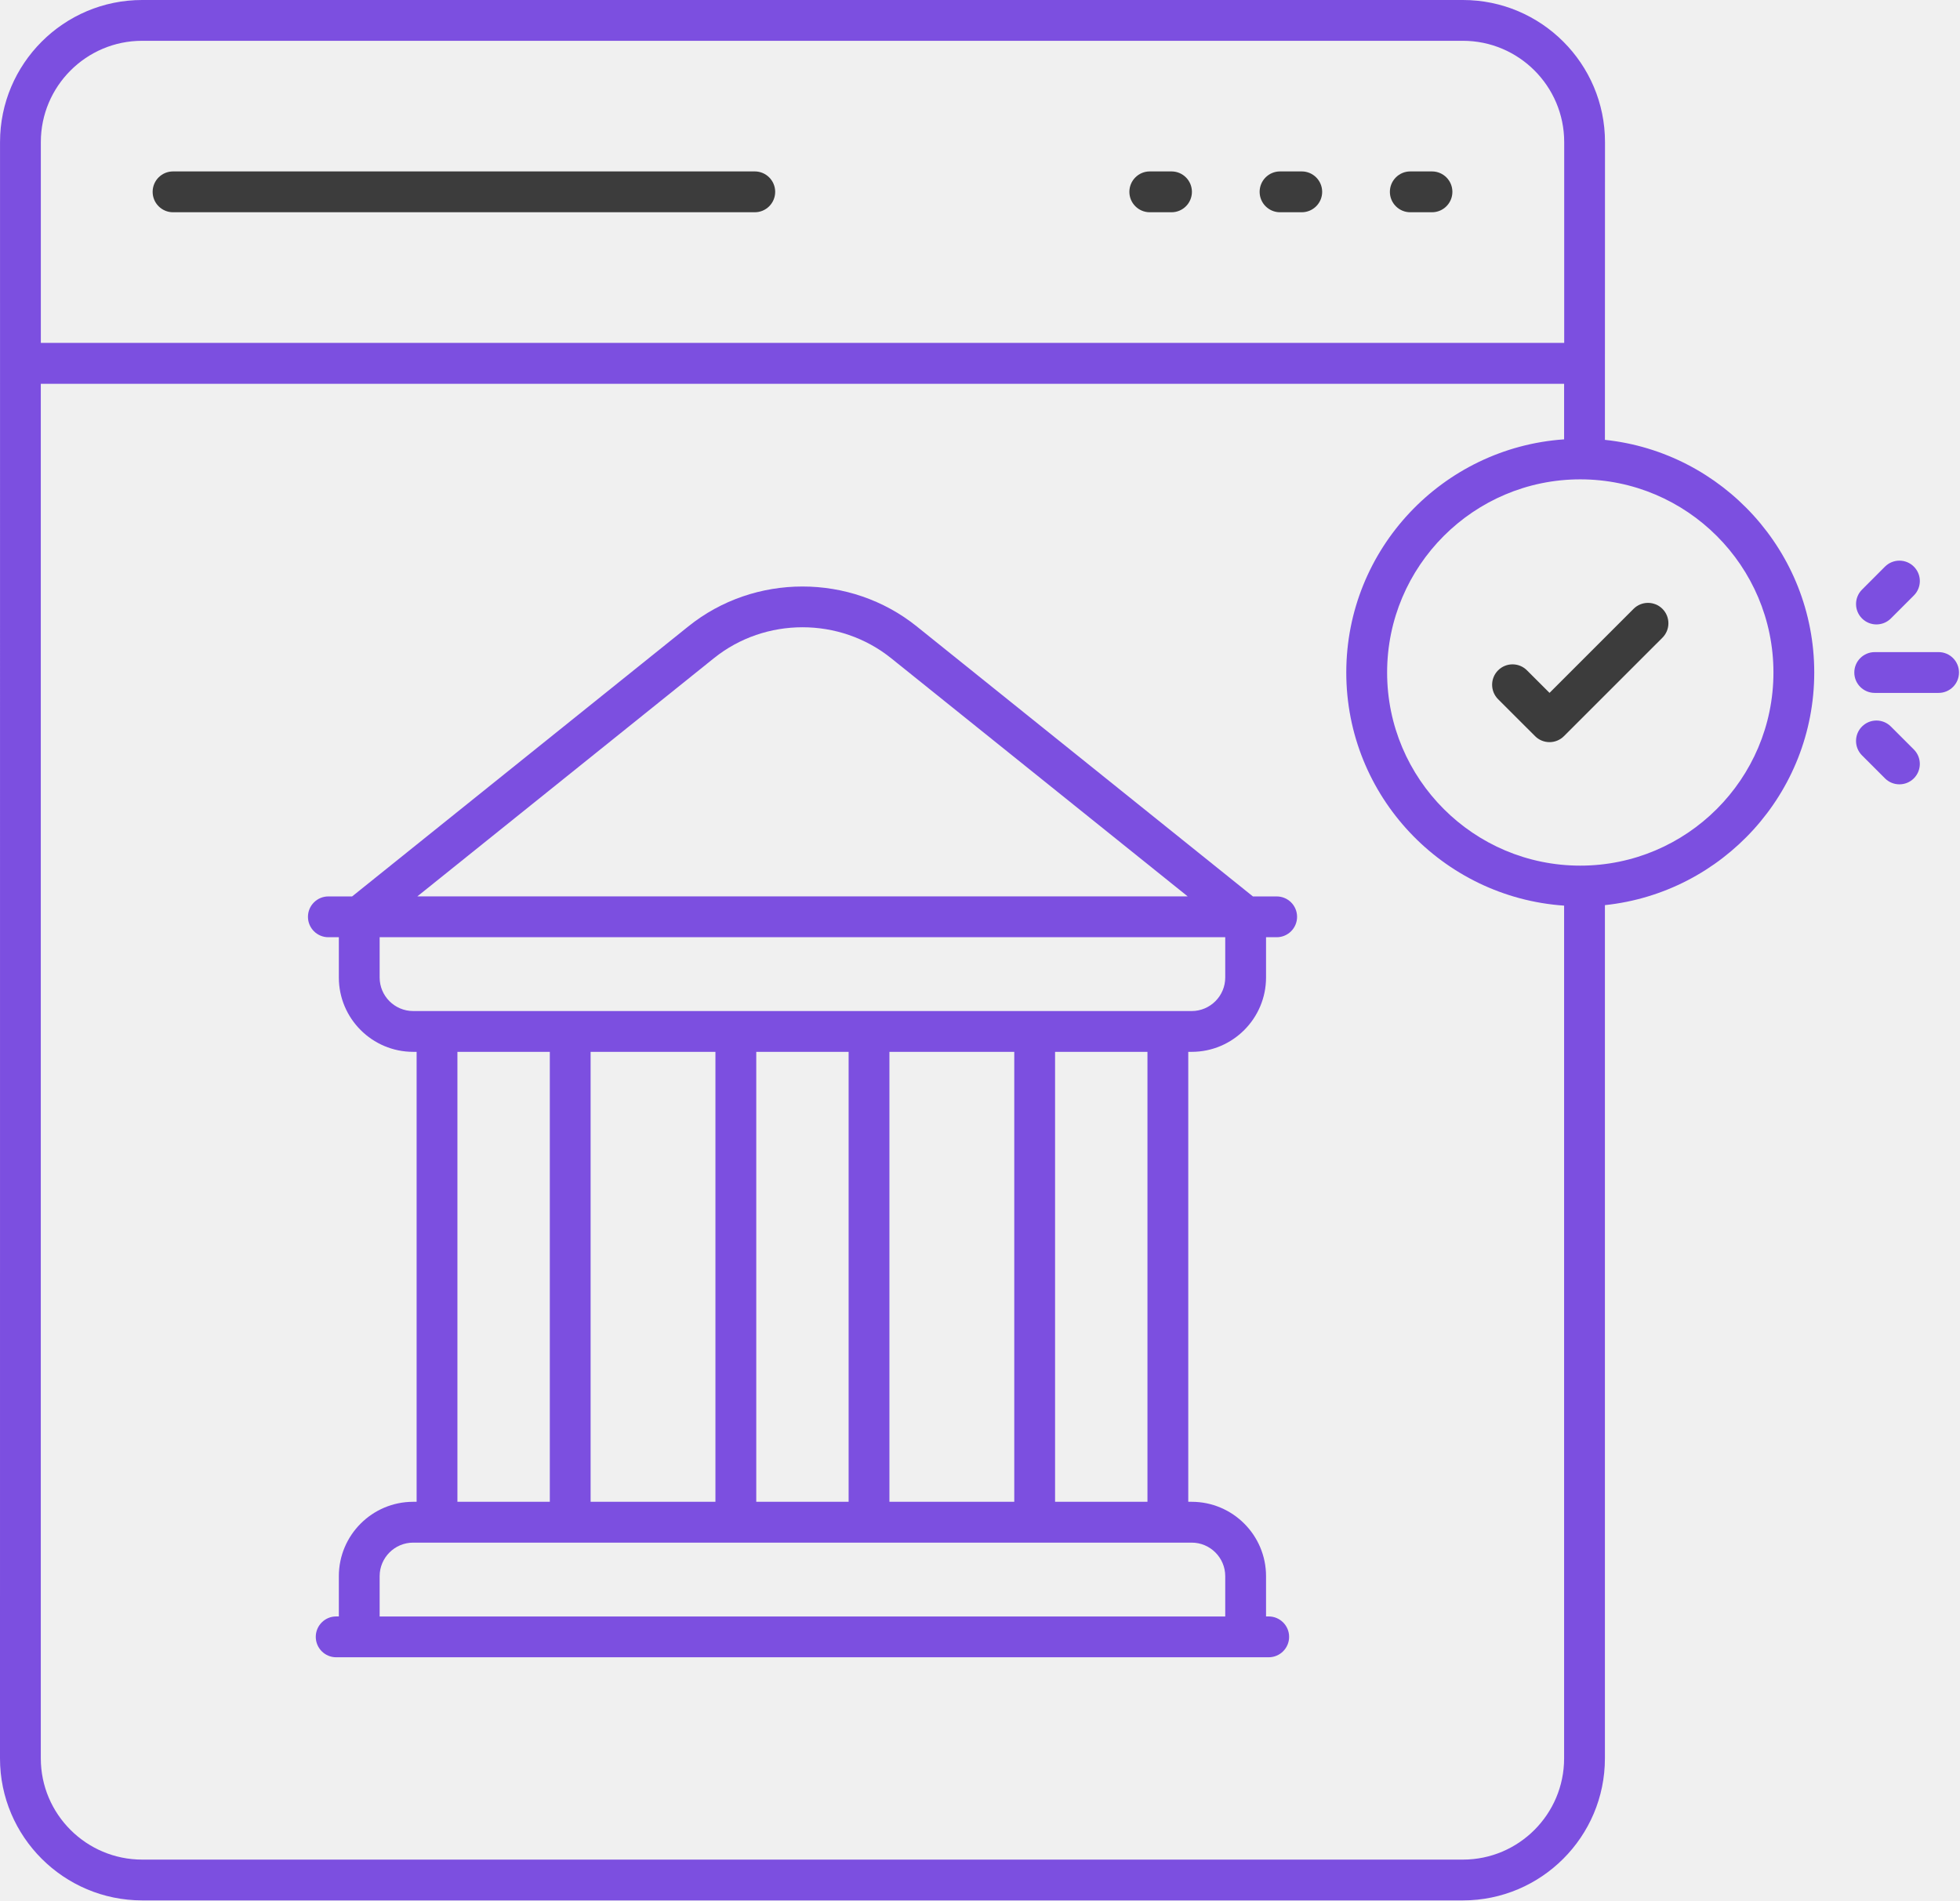
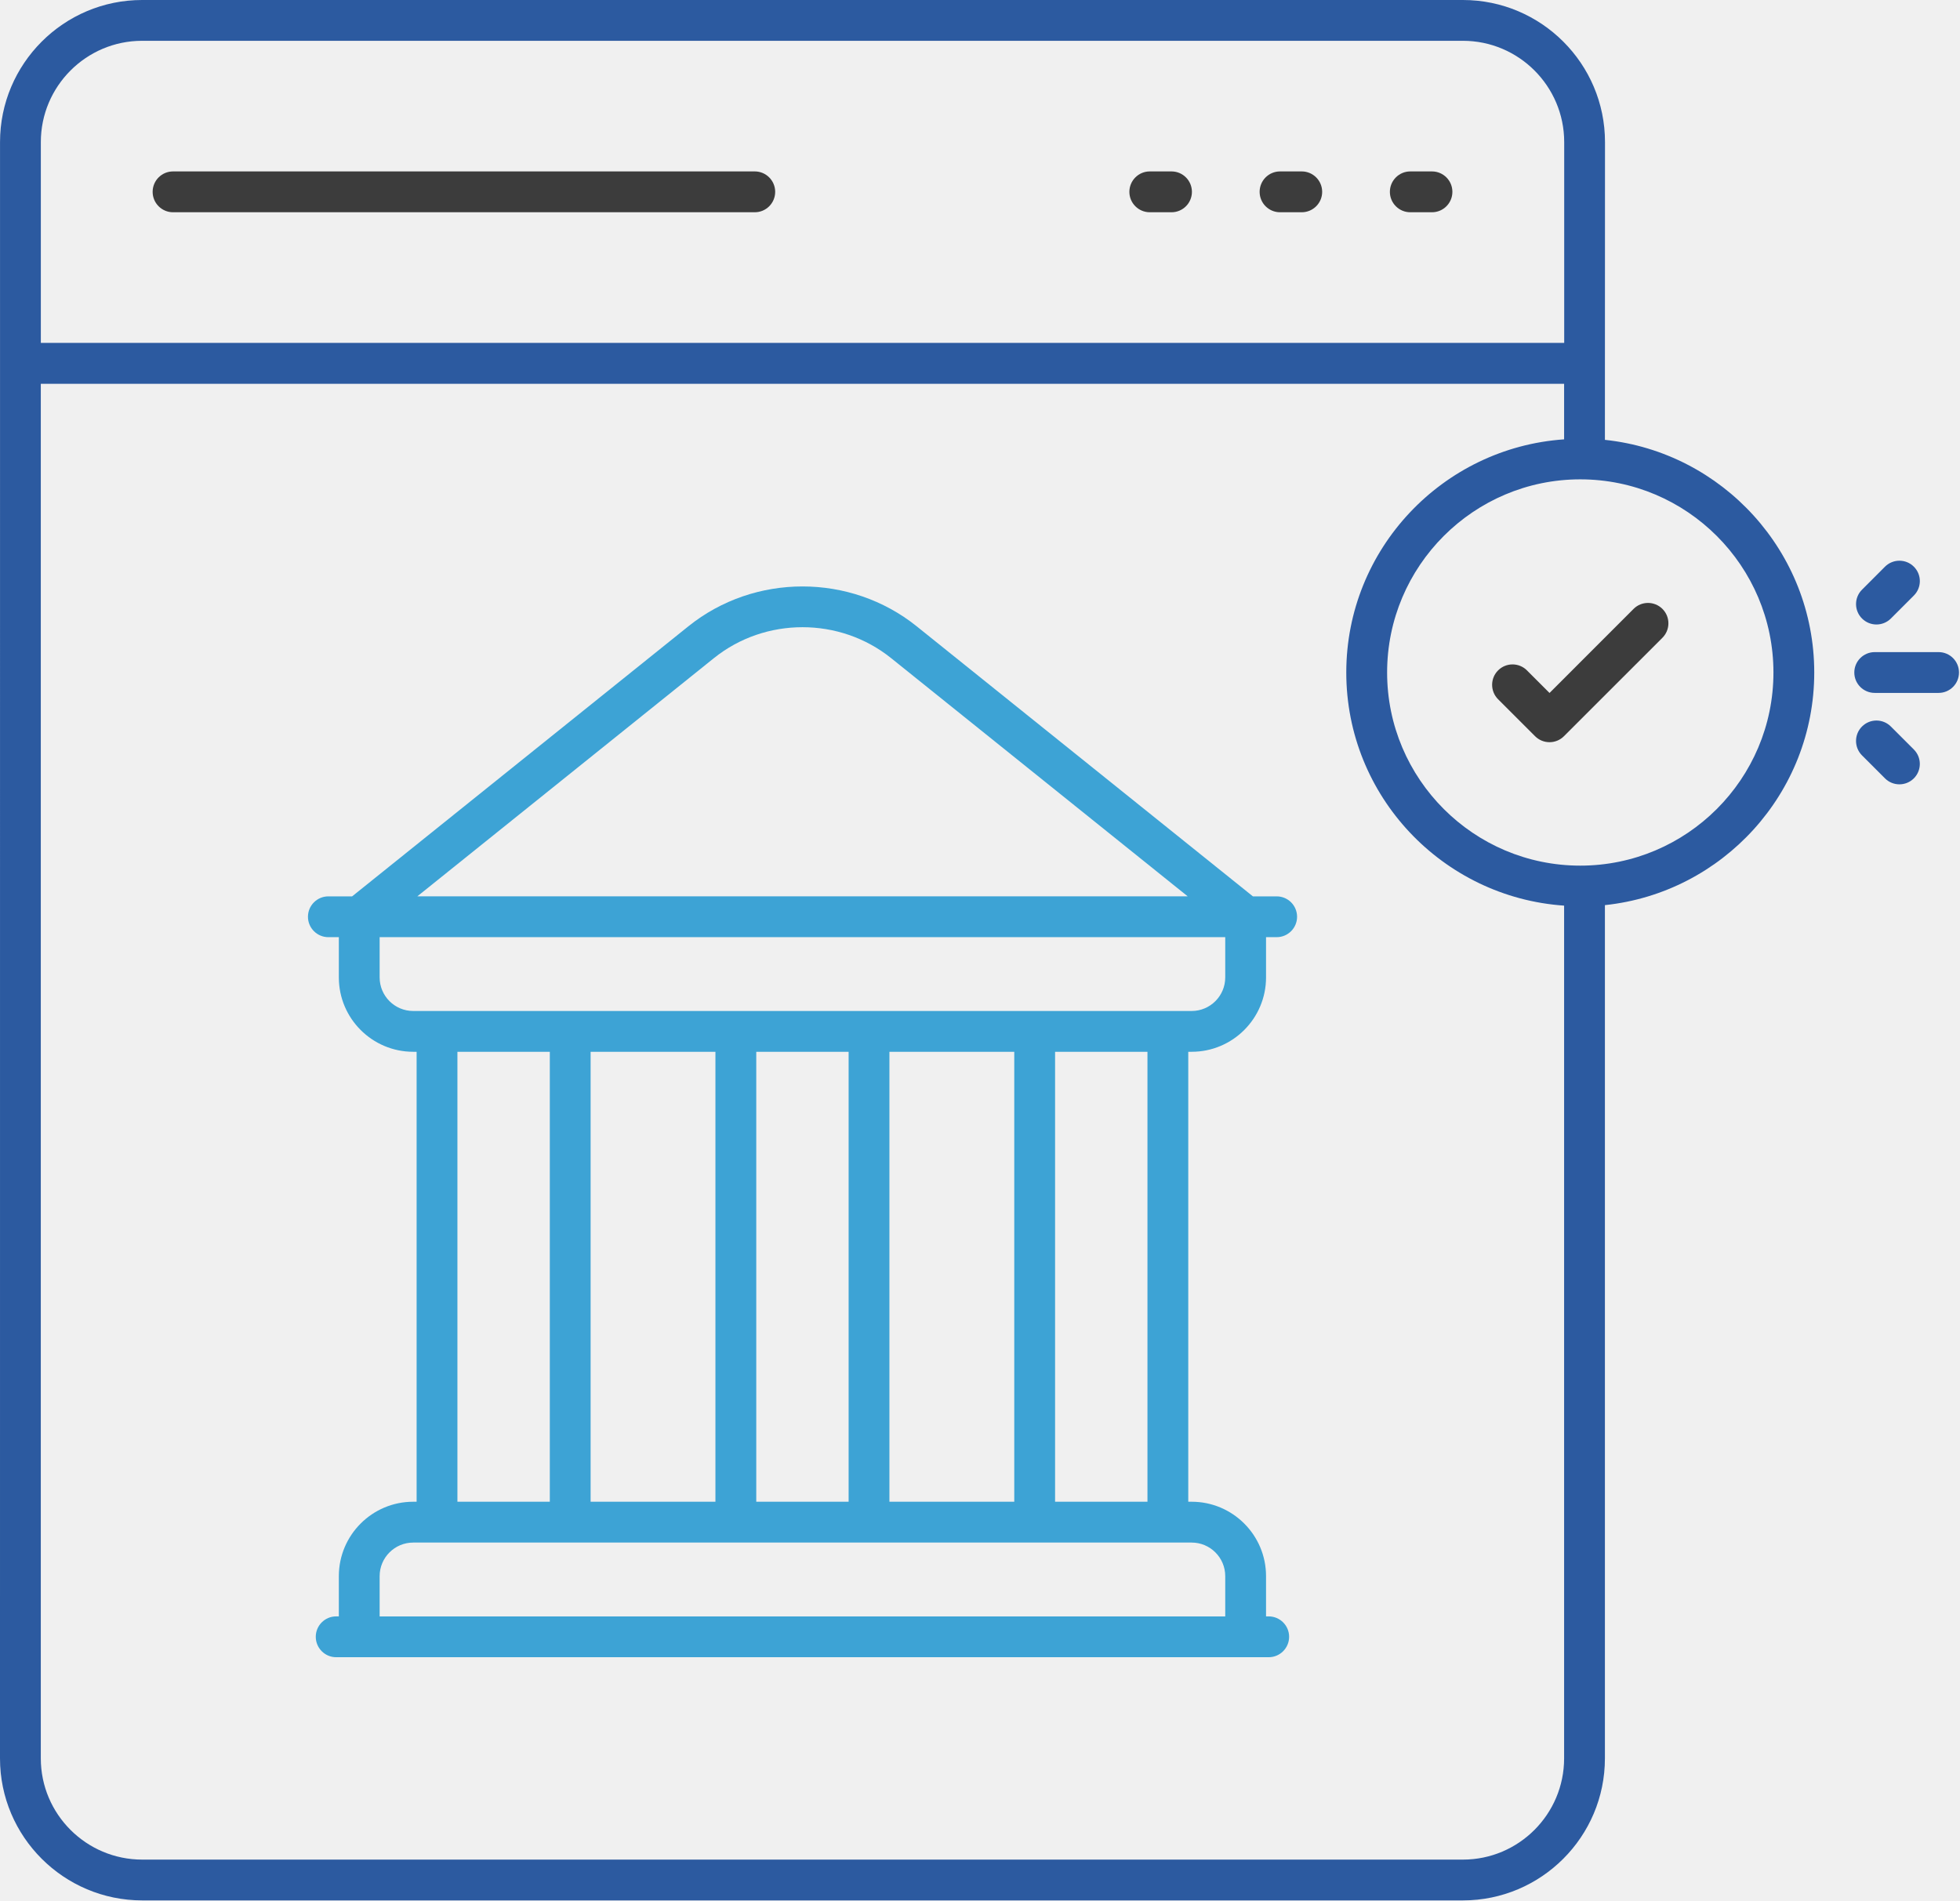
<svg xmlns="http://www.w3.org/2000/svg" width="66" height="64" viewBox="0 0 66 64" fill="none">
-   <path d="M25.416 5.773H5.827C5.447 5.773 5.14 6.081 5.14 6.461C5.14 6.84 5.447 7.148 5.827 7.148H25.416C25.796 7.148 26.103 6.84 26.103 6.461C26.103 6.081 25.796 5.773 25.416 5.773Z" fill="#3C3C3C" />
-   <path d="M39.449 5.773H38.717C38.338 5.773 38.03 6.081 38.03 6.461C38.03 6.84 38.338 7.148 38.717 7.148H39.449C39.829 7.148 40.136 6.84 40.136 6.461C40.136 6.081 39.829 5.773 39.449 5.773Z" fill="#3C3C3C" />
-   <path d="M43.834 5.773H43.103C42.723 5.773 42.416 6.081 42.416 6.461C42.416 6.84 42.723 7.148 43.103 7.148H43.834C44.214 7.148 44.522 6.84 44.522 6.461C44.522 6.081 44.214 5.773 43.834 5.773Z" fill="#3C3C3C" />
-   <path d="M48.22 5.773H47.489C47.11 5.773 46.802 6.081 46.802 6.461C46.802 6.84 47.11 7.148 47.489 7.148H48.22C48.6 7.148 48.907 6.84 48.907 6.461C48.907 6.081 48.6 5.773 48.22 5.773Z" fill="#3C3C3C" />
-   <path d="M11.057 31.563H11.41V32.919C11.41 34.3 12.533 35.423 13.914 35.423H14.029V50.576H13.914C12.533 50.576 11.41 51.7 11.41 53.081V54.437H11.32C10.941 54.437 10.633 54.745 10.633 55.124C10.633 55.504 10.941 55.812 11.32 55.812H42.721C43.101 55.812 43.409 55.504 43.409 55.124C43.409 54.745 43.101 54.437 42.721 54.437H42.632V53.08C42.632 51.699 41.509 50.576 40.128 50.576H40.013V35.423H40.128C41.509 35.423 42.632 34.3 42.632 32.919V31.563H42.99C43.37 31.563 43.677 31.255 43.677 30.876C43.677 30.496 43.37 30.189 42.99 30.189H42.19L30.868 21.094C28.64 19.305 25.406 19.304 23.18 21.094L11.857 30.189H11.057C10.678 30.189 10.37 30.496 10.37 30.876C10.37 31.255 10.678 31.563 11.057 31.563ZM40.128 51.951C40.751 51.951 41.258 52.458 41.258 53.081V54.438H12.784V53.081C12.784 52.458 13.291 51.951 13.914 51.951C16.26 51.951 40.333 51.951 40.128 51.951ZM15.403 50.576V35.423H18.514V50.576H15.403ZM19.888 50.576V35.423H24.091V50.576H19.888ZM25.466 50.576V35.423H28.576V50.576H25.466ZM29.95 50.576V35.423H34.154V50.576H29.95ZM35.528 50.576V35.423H38.639V50.576H35.528ZM24.04 22.166C25.768 20.777 28.277 20.777 30.007 22.166L39.994 30.188H14.053L24.04 22.166ZM12.784 31.563H41.258V32.919C41.258 33.542 40.751 34.049 40.128 34.049C37.782 34.049 13.709 34.049 13.914 34.049C13.29 34.049 12.784 33.542 12.784 32.919L12.784 31.563Z" fill="#7C4FE0" />
-   <path d="M4.789 64H49.261C51.898 64 54.043 61.855 54.043 59.218V30.482C57.999 30.066 61.092 26.712 61.092 22.648C61.092 18.584 57.999 15.23 54.043 14.813C54.043 14.794 54.043 14.781 54.043 14.766C54.043 14.762 54.043 14.758 54.043 14.755C54.043 14.752 54.043 14.75 54.043 14.746C54.043 14.742 54.043 14.737 54.043 14.733C54.043 14.705 54.043 14.688 54.043 14.674C54.043 14.171 54.044 12.086 54.046 4.785C54.046 2.146 51.899 0 49.261 0H4.785C2.147 0 0.001 2.146 0.001 4.785C0.001 11.605 0 52.971 0 59.218C0 61.855 2.149 64 4.789 64ZM59.718 22.648C59.718 26.234 56.8 29.152 53.213 29.152C49.627 29.152 46.709 26.234 46.709 22.648C46.709 19.061 49.627 16.143 53.213 16.143C56.8 16.143 59.718 19.061 59.718 22.648ZM1.375 4.785C1.375 2.904 2.905 1.374 4.785 1.374H49.261C51.142 1.374 52.672 2.904 52.672 4.785V11.547H1.375V4.785ZM1.374 12.925H52.669V14.796C48.579 15.078 45.334 18.487 45.334 22.648C45.334 26.809 48.579 30.218 52.669 30.499V59.217C52.669 61.097 51.14 62.626 49.261 62.626H4.789C2.906 62.626 1.374 61.097 1.374 59.217V12.925Z" fill="#7C4FE0" />
-   <path d="M62.441 22.648C62.441 23.028 62.749 23.335 63.129 23.335H65.279C65.659 23.335 65.966 23.028 65.966 22.648C65.966 22.268 65.659 21.961 65.279 21.961H63.129C62.749 21.961 62.441 22.269 62.441 22.648Z" fill="#7C4FE0" />
-   <path d="M62.701 20.828C62.969 21.096 63.404 21.096 63.672 20.828L64.446 20.054C64.715 19.785 64.715 19.35 64.446 19.082C64.178 18.814 63.743 18.814 63.474 19.082L62.701 19.856C62.432 20.125 62.432 20.56 62.701 20.828Z" fill="#7C4FE0" />
-   <path d="M63.474 26.213C63.742 26.481 64.177 26.481 64.446 26.213C64.714 25.945 64.714 25.509 64.446 25.241L63.672 24.467C63.404 24.198 62.969 24.198 62.7 24.467C62.432 24.735 62.432 25.17 62.7 25.439L63.474 26.213Z" fill="#7C4FE0" />
-   <path d="M51.692 24.792C51.96 25.06 52.395 25.06 52.663 24.792L55.98 21.476C56.248 21.207 56.248 20.773 55.98 20.504C55.711 20.236 55.276 20.236 55.008 20.504L52.178 23.334L51.418 22.575C51.15 22.306 50.715 22.306 50.446 22.575C50.178 22.843 50.178 23.278 50.446 23.547L51.692 24.792Z" fill="#3C3C3C" />
+   <g clip-path="url(#clip0_1686_2)">
+     <path d="M25.416 5.773H5.827C5.447 5.773 5.14 6.081 5.14 6.461C5.14 6.84 5.447 7.148 5.827 7.148H25.416C25.796 7.148 26.103 6.84 26.103 6.461C26.103 6.081 25.796 5.773 25.416 5.773Z" fill="#3C3C3C" />
+     <path d="M39.449 5.773H38.717C38.338 5.773 38.03 6.081 38.03 6.461C38.03 6.84 38.338 7.148 38.717 7.148H39.449C39.829 7.148 40.136 6.84 40.136 6.461C40.136 6.081 39.829 5.773 39.449 5.773Z" fill="#3C3C3C" />
+     <path d="M43.834 5.773H43.103C42.723 5.773 42.416 6.081 42.416 6.461C42.416 6.84 42.723 7.148 43.103 7.148H43.834C44.214 7.148 44.522 6.84 44.522 6.461C44.522 6.081 44.214 5.773 43.834 5.773Z" fill="#3C3C3C" />
+     <path d="M48.22 5.773H47.489C47.11 5.773 46.802 6.081 46.802 6.461C46.802 6.84 47.11 7.148 47.489 7.148H48.22C48.6 7.148 48.907 6.84 48.907 6.461C48.907 6.081 48.6 5.773 48.22 5.773Z" fill="#3C3C3C" />
+     <path d="M11.057 31.561H11.41V32.917C11.41 34.298 12.533 35.421 13.914 35.421H14.029V50.574H13.914C12.533 50.574 11.41 51.698 11.41 53.079V54.435H11.32C10.941 54.435 10.633 54.743 10.633 55.122C10.633 55.502 10.941 55.81 11.32 55.81H42.721C43.101 55.81 43.409 55.502 43.409 55.122C43.409 54.743 43.101 54.435 42.721 54.435H42.632V53.078C42.632 51.697 41.509 50.574 40.128 50.574H40.013V35.421H40.128C41.509 35.421 42.632 34.298 42.632 32.917V31.561H42.99C43.37 31.561 43.677 31.253 43.677 30.874C43.677 30.494 43.37 30.187 42.99 30.187H42.19L30.868 21.092C28.64 19.303 25.406 19.302 23.18 21.092L11.857 30.187H11.057C10.678 30.187 10.37 30.494 10.37 30.874C10.37 31.253 10.678 31.561 11.057 31.561ZM40.128 51.949C40.751 51.949 41.258 52.456 41.258 53.079V54.436H12.784V53.079C12.784 52.456 13.291 51.949 13.914 51.949C16.26 51.949 40.333 51.949 40.128 51.949ZM15.403 50.574V35.421H18.514V50.574H15.403ZM19.888 50.574V35.421H24.091V50.574H19.888ZM25.466 50.574V35.421H28.576V50.574H25.466ZM29.95 50.574V35.421H34.154V50.574H29.95ZM35.528 50.574V35.421H38.639V50.574H35.528ZM24.04 22.164C25.768 20.775 28.277 20.775 30.007 22.164L39.994 30.186H14.053L24.04 22.164ZM12.784 31.561H41.258V32.917C41.258 33.54 40.751 34.047 40.128 34.047C37.782 34.047 13.709 34.047 13.914 34.047C13.29 34.047 12.784 33.54 12.784 32.917L12.784 31.561Z" fill="#3DA3D5" />
+     <path d="M4.789 64H49.261C51.898 64 54.043 61.855 54.043 59.218V30.482C57.999 30.066 61.092 26.712 61.092 22.648C61.092 18.584 57.999 15.23 54.043 14.813C54.043 14.794 54.043 14.781 54.043 14.766C54.043 14.762 54.043 14.758 54.043 14.755C54.043 14.752 54.043 14.75 54.043 14.746C54.043 14.742 54.043 14.737 54.043 14.733C54.043 14.705 54.043 14.688 54.043 14.674C54.043 14.171 54.044 12.086 54.046 4.785C54.046 2.146 51.899 0 49.261 0H4.785C2.147 0 0.001 2.146 0.001 4.785C0.001 11.605 0 52.971 0 59.218C0 61.855 2.149 64 4.789 64ZM59.718 22.648C59.718 26.234 56.8 29.152 53.213 29.152C49.627 29.152 46.709 26.234 46.709 22.648C46.709 19.061 49.627 16.143 53.213 16.143C56.8 16.143 59.718 19.061 59.718 22.648ZM1.375 4.785C1.375 2.904 2.905 1.374 4.785 1.374H49.261C51.142 1.374 52.672 2.904 52.672 4.785V11.547H1.375V4.785ZM1.374 12.925H52.669V14.796C48.579 15.078 45.334 18.487 45.334 22.648C45.334 26.809 48.579 30.218 52.669 30.499V59.217C52.669 61.097 51.14 62.626 49.261 62.626H4.789C2.906 62.626 1.374 61.097 1.374 59.217V12.925Z" fill="#2C5AA0" />
+     <path d="M62.441 22.648C62.441 23.028 62.749 23.335 63.129 23.335H65.279C65.659 23.335 65.966 23.028 65.966 22.648C65.966 22.268 65.659 21.961 65.279 21.961H63.129C62.749 21.961 62.441 22.269 62.441 22.648Z" fill="#2C5AA0" />
+     <path d="M62.701 20.83C62.969 21.098 63.404 21.098 63.672 20.83L64.446 20.056C64.715 19.787 64.715 19.352 64.446 19.084C64.178 18.816 63.743 18.816 63.474 19.084L62.701 19.858C62.432 20.126 62.432 20.562 62.701 20.83Z" fill="#2C5AA0" />
+     <path d="M63.474 26.213C63.742 26.481 64.177 26.481 64.446 26.213C64.714 25.945 64.714 25.509 64.446 25.241L63.672 24.467C63.404 24.198 62.969 24.198 62.7 24.467C62.432 24.735 62.432 25.17 62.7 25.439L63.474 26.213Z" fill="#2C5AA0" />
+     <path d="M51.692 24.794C51.96 25.062 52.395 25.062 52.663 24.794L55.98 21.478C56.248 21.209 56.248 20.774 55.98 20.506C55.711 20.238 55.276 20.238 55.008 20.506L52.178 23.337L51.418 22.577C51.15 22.308 50.715 22.308 50.446 22.577C50.178 22.845 50.178 23.28 50.446 23.549L51.692 24.794Z" fill="#3C3C3C" />
+   </g>
+   <defs>
+     <clipPath id="clip0_1686_2">
+       <rect width="66" height="64" fill="white" />
+     </clipPath>
+   </defs>
</svg>
